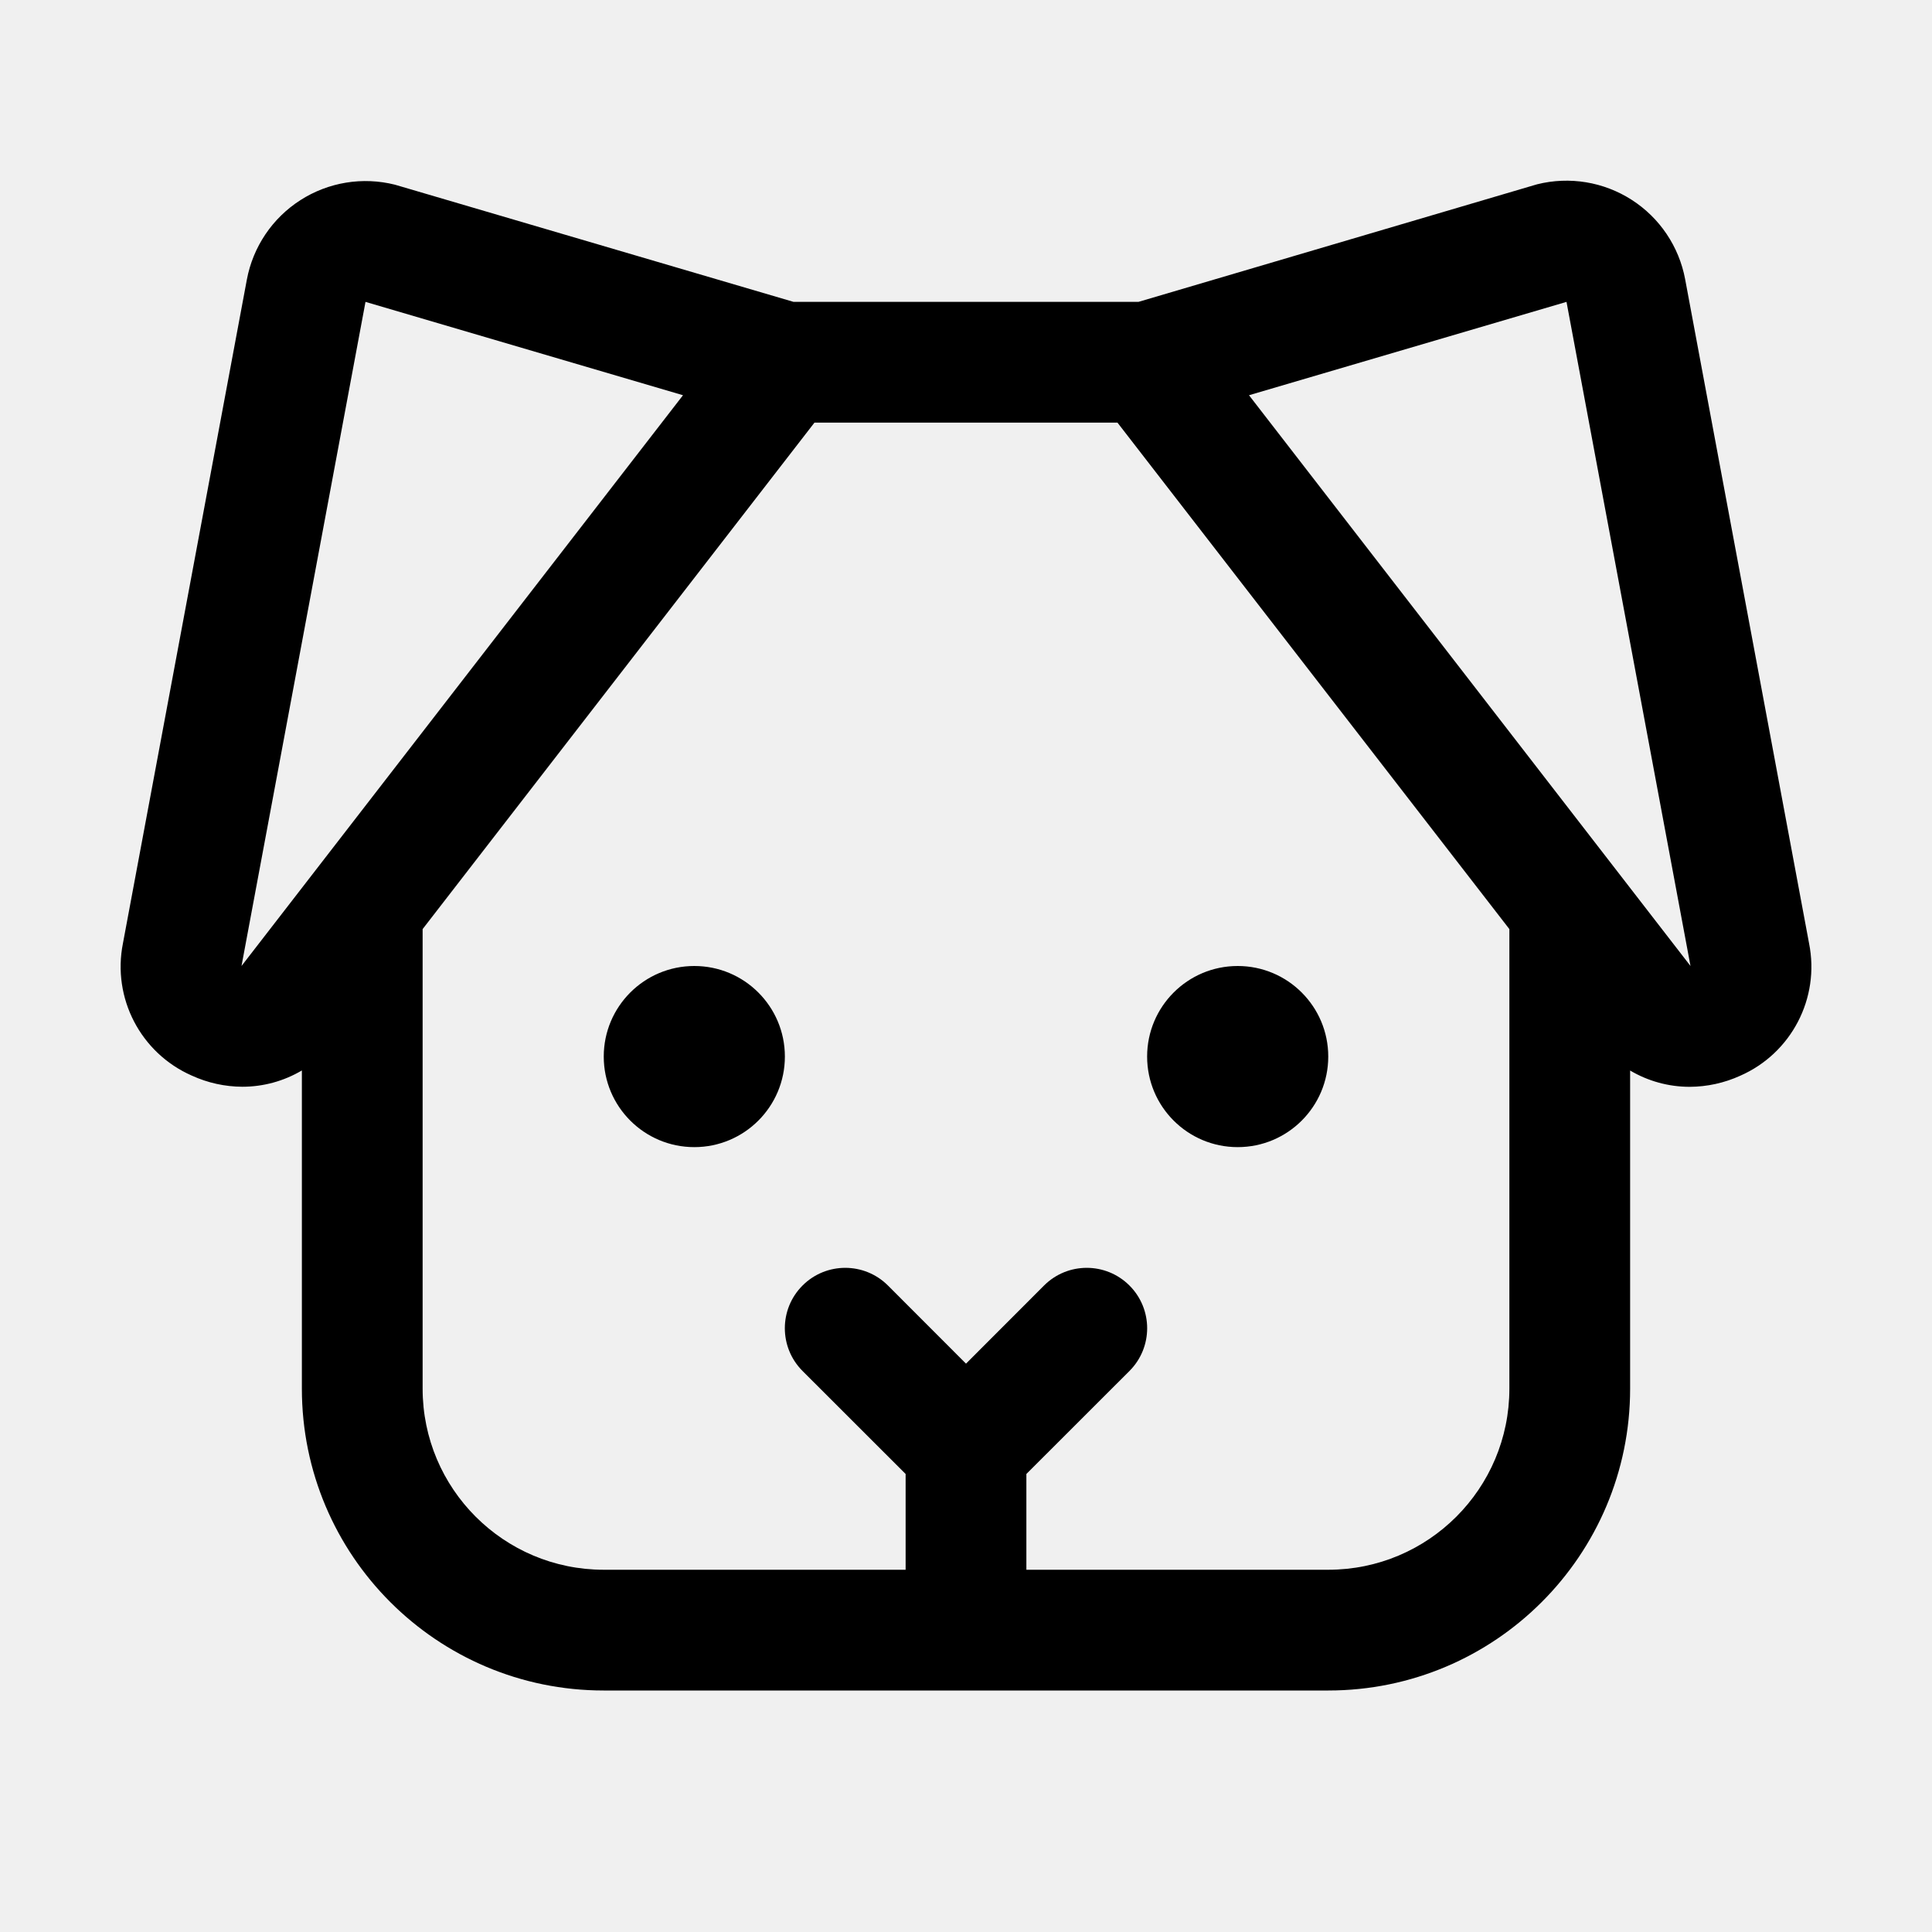
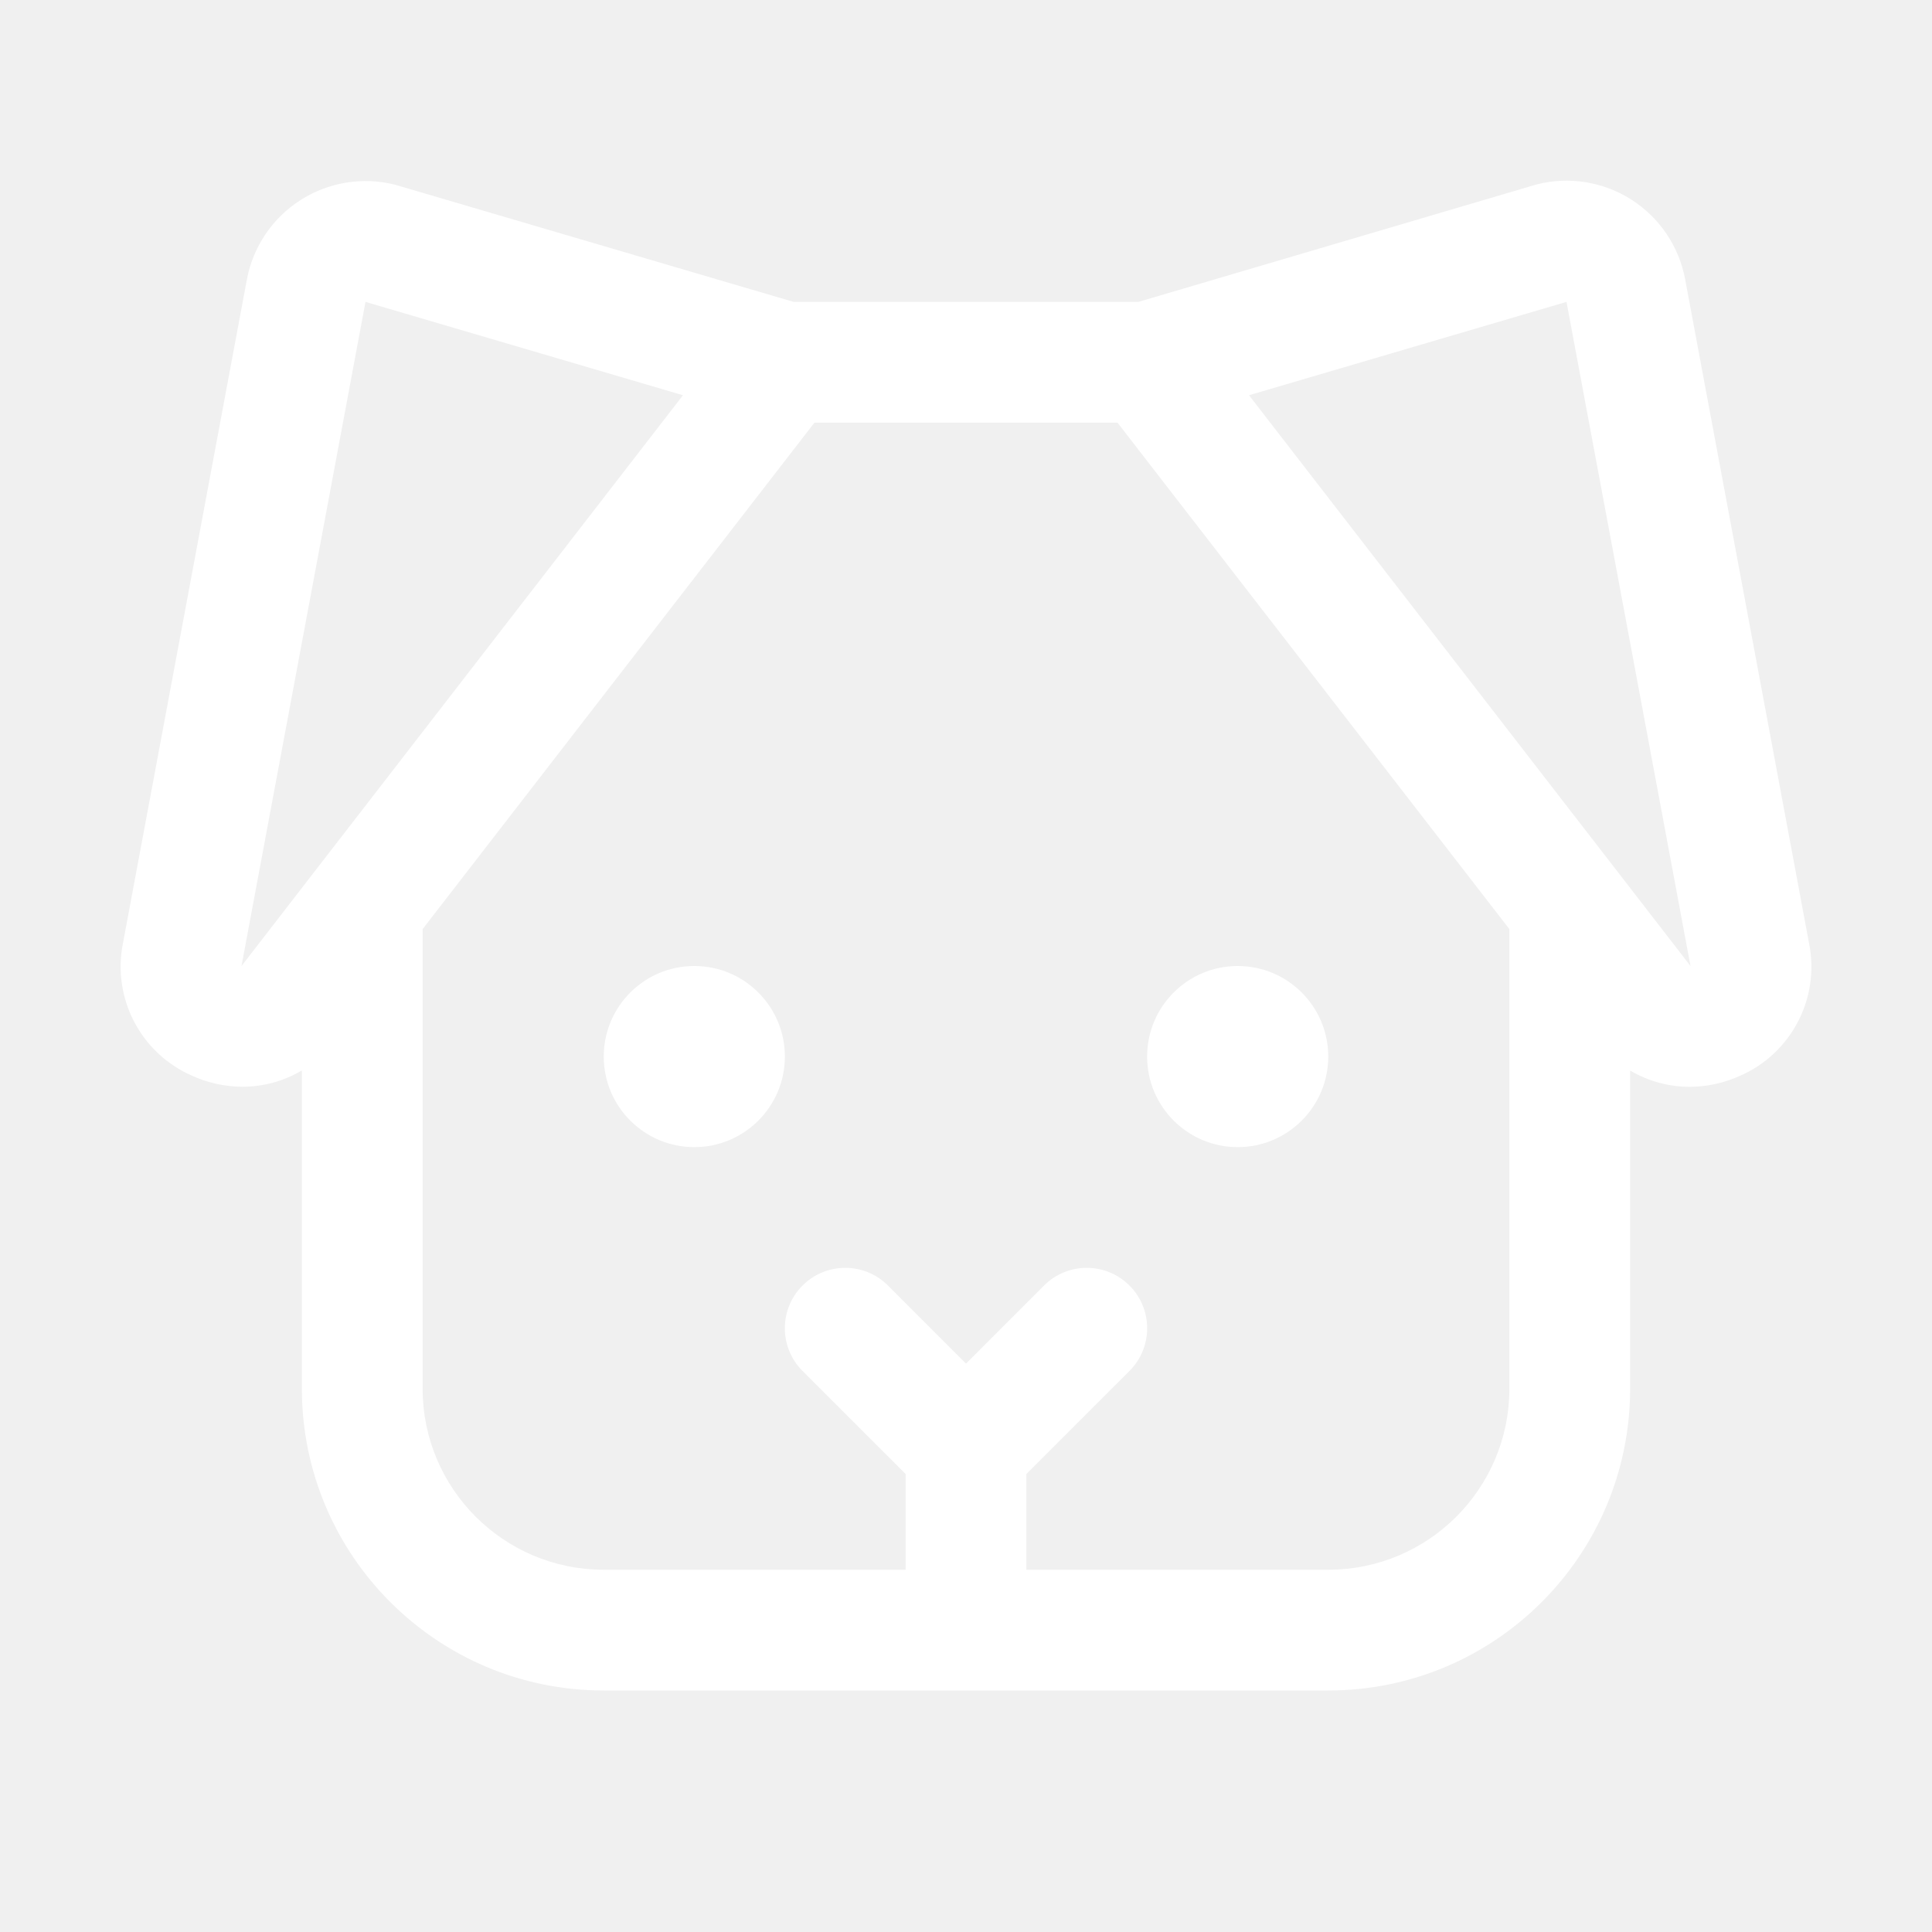
- <svg xmlns="http://www.w3.org/2000/svg" width="32" height="32" fill="#000000" viewBox="0 0 256 256">
+ <svg xmlns="http://www.w3.org/2000/svg" width="32" height="32" fill="#ffffff" viewBox="0 0 256 256">
  <path d="M239.71,125l-16.42-88a16,16,0,0,0-19.61-12.58l-.31.09L150.85,40h-45.7L52.63,24.56l-.31-.09A16,16,0,0,0,32.71,37.05L16.29,125a15.77,15.77,0,0,0,9.12,17.52A16.26,16.26,0,0,0,32.12,144,15.48,15.48,0,0,0,40,141.84V184a40,40,0,0,0,40,40h96a40,40,0,0,0,40-40V141.85a15.5,15.5,0,0,0,7.87,2.16,16.31,16.31,0,0,0,6.72-1.47A15.77,15.77,0,0,0,239.71,125ZM32,128h0L48.43,40,90.5,52.37Zm144,80H136V195.31l13.66-13.65a8,8,0,0,0-11.32-11.32L128,180.69l-10.34-10.35a8,8,0,0,0-11.32,11.32L120,195.31V208H80a24,24,0,0,1-24-24V123.11L107.92,56h40.15L200,123.11V184A24,24,0,0,1,176,208Zm48-80L165.5,52.37,207.57,40,224,128ZM104,140a12,12,0,1,1-12-12A12,12,0,0,1,104,140Zm72,0a12,12,0,1,1-12-12A12,12,0,0,1,176,140Z" />
</svg>
